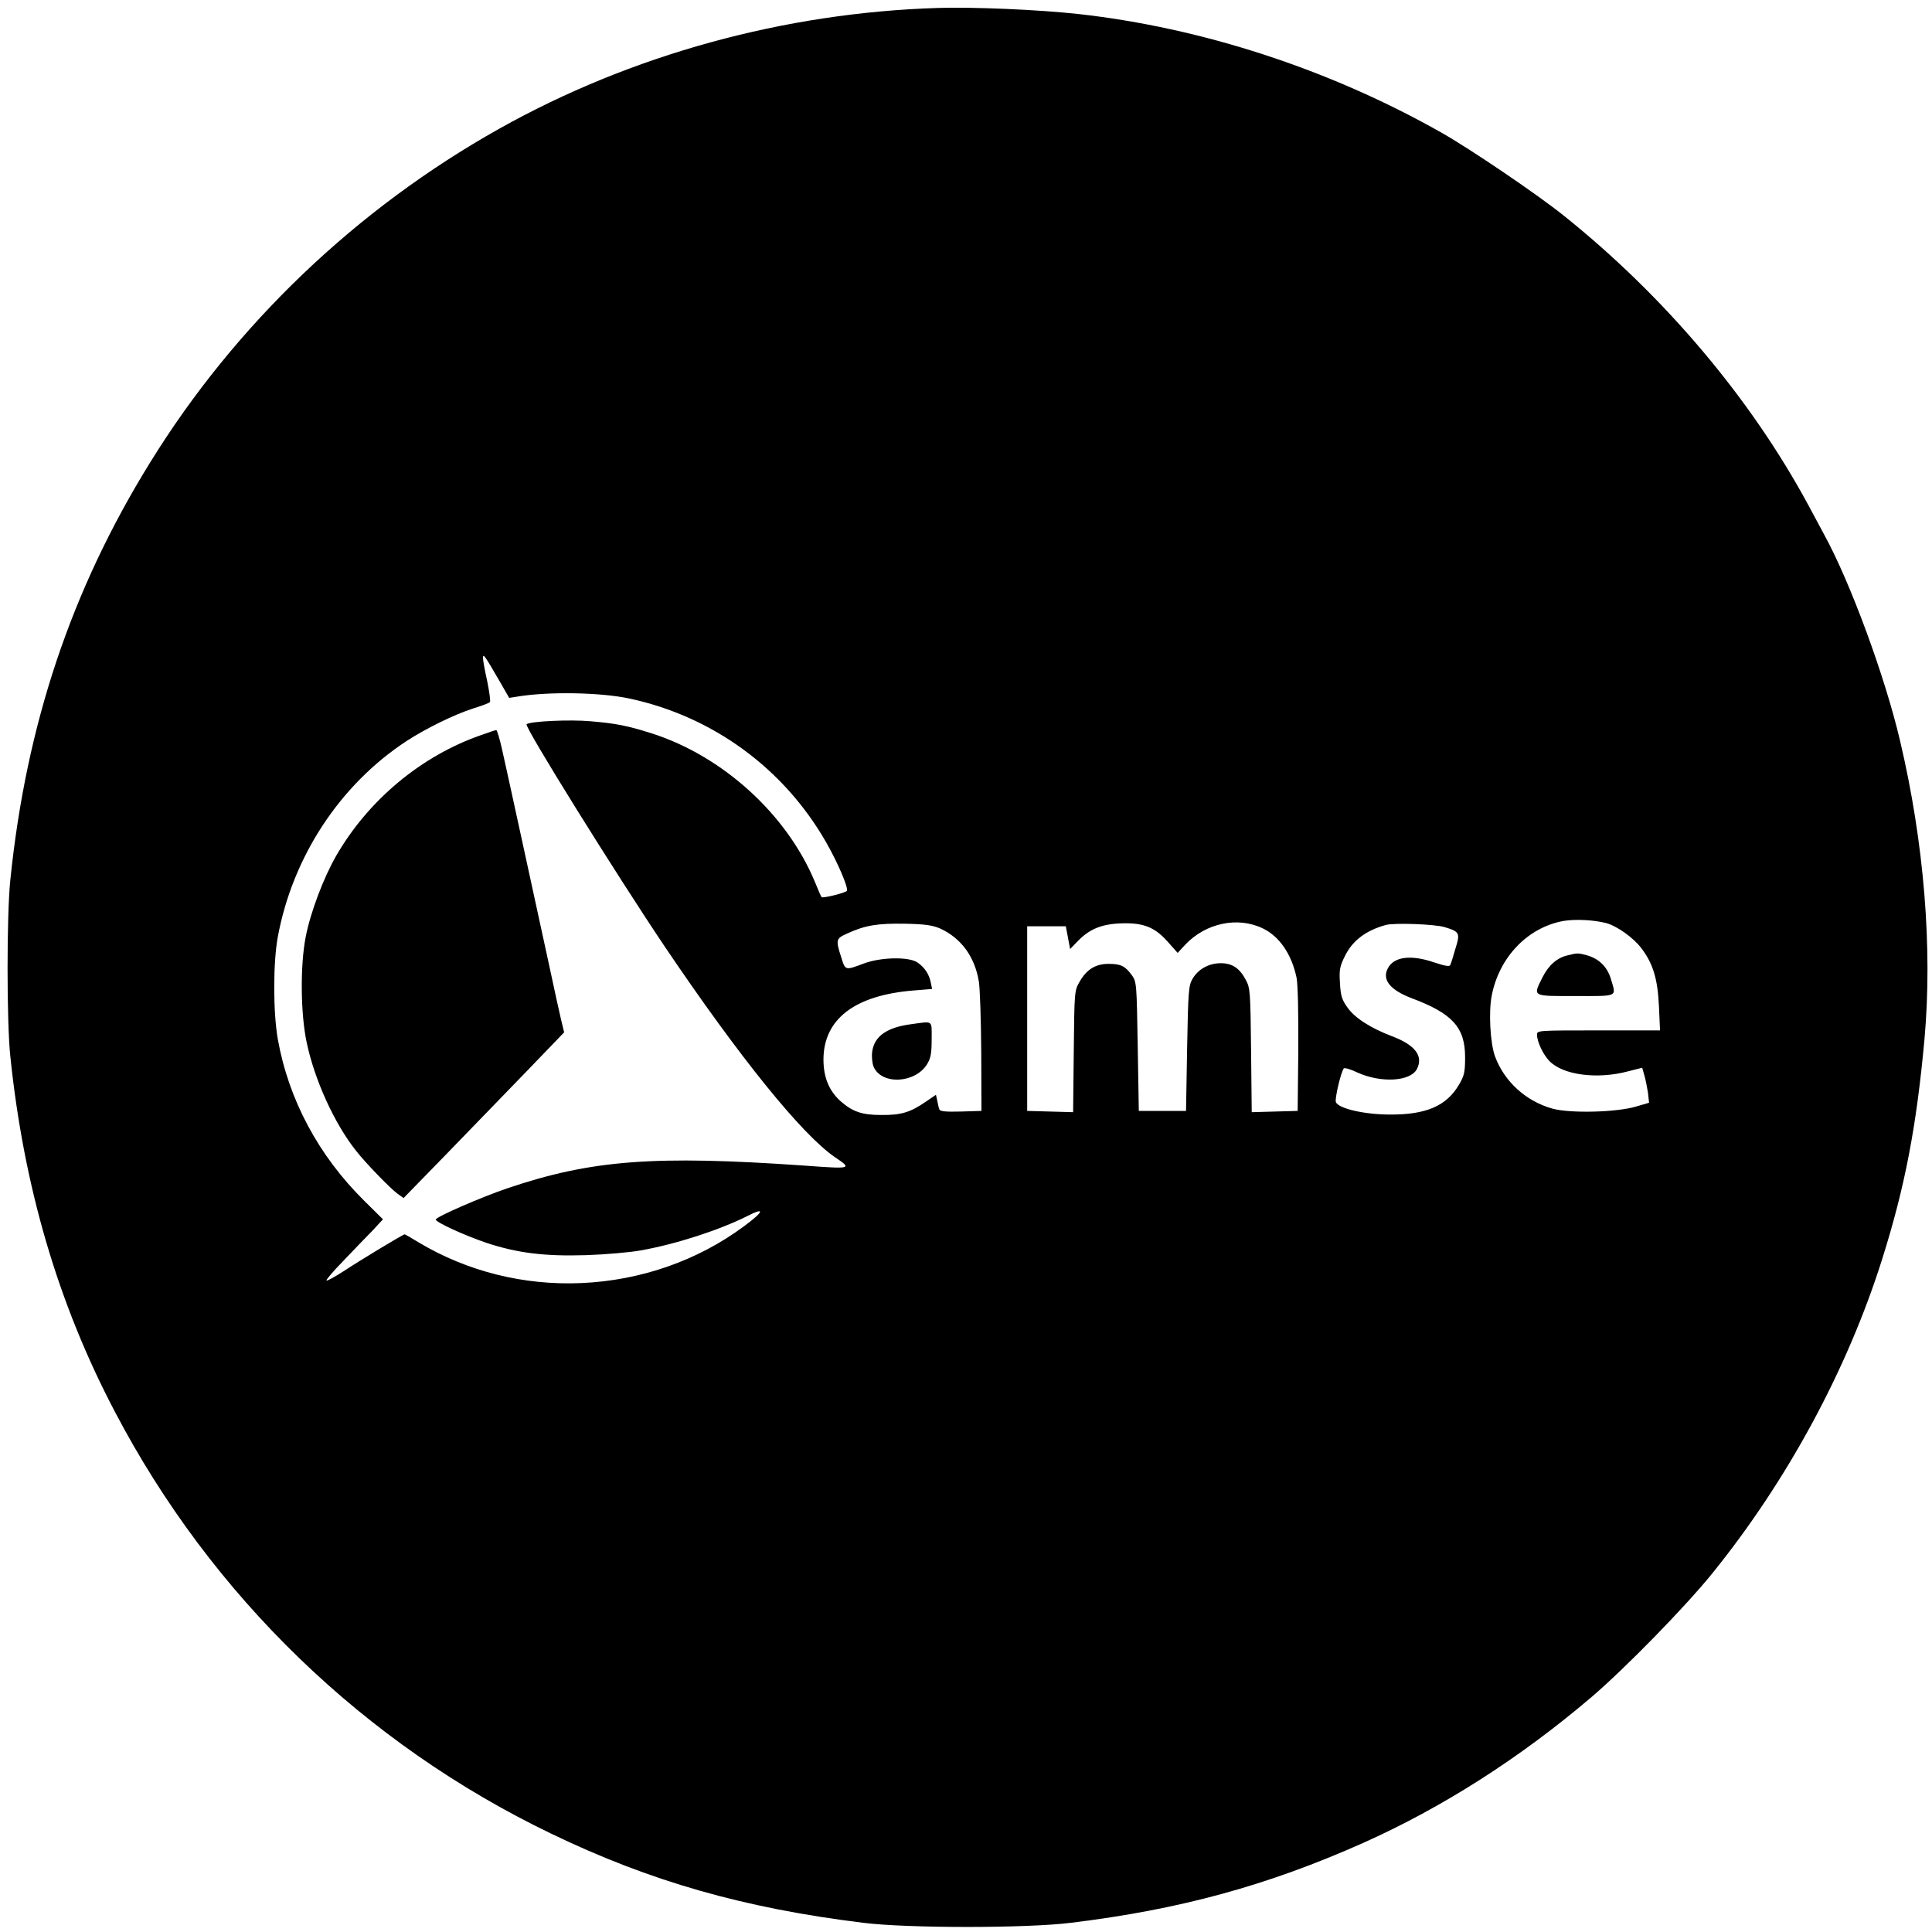
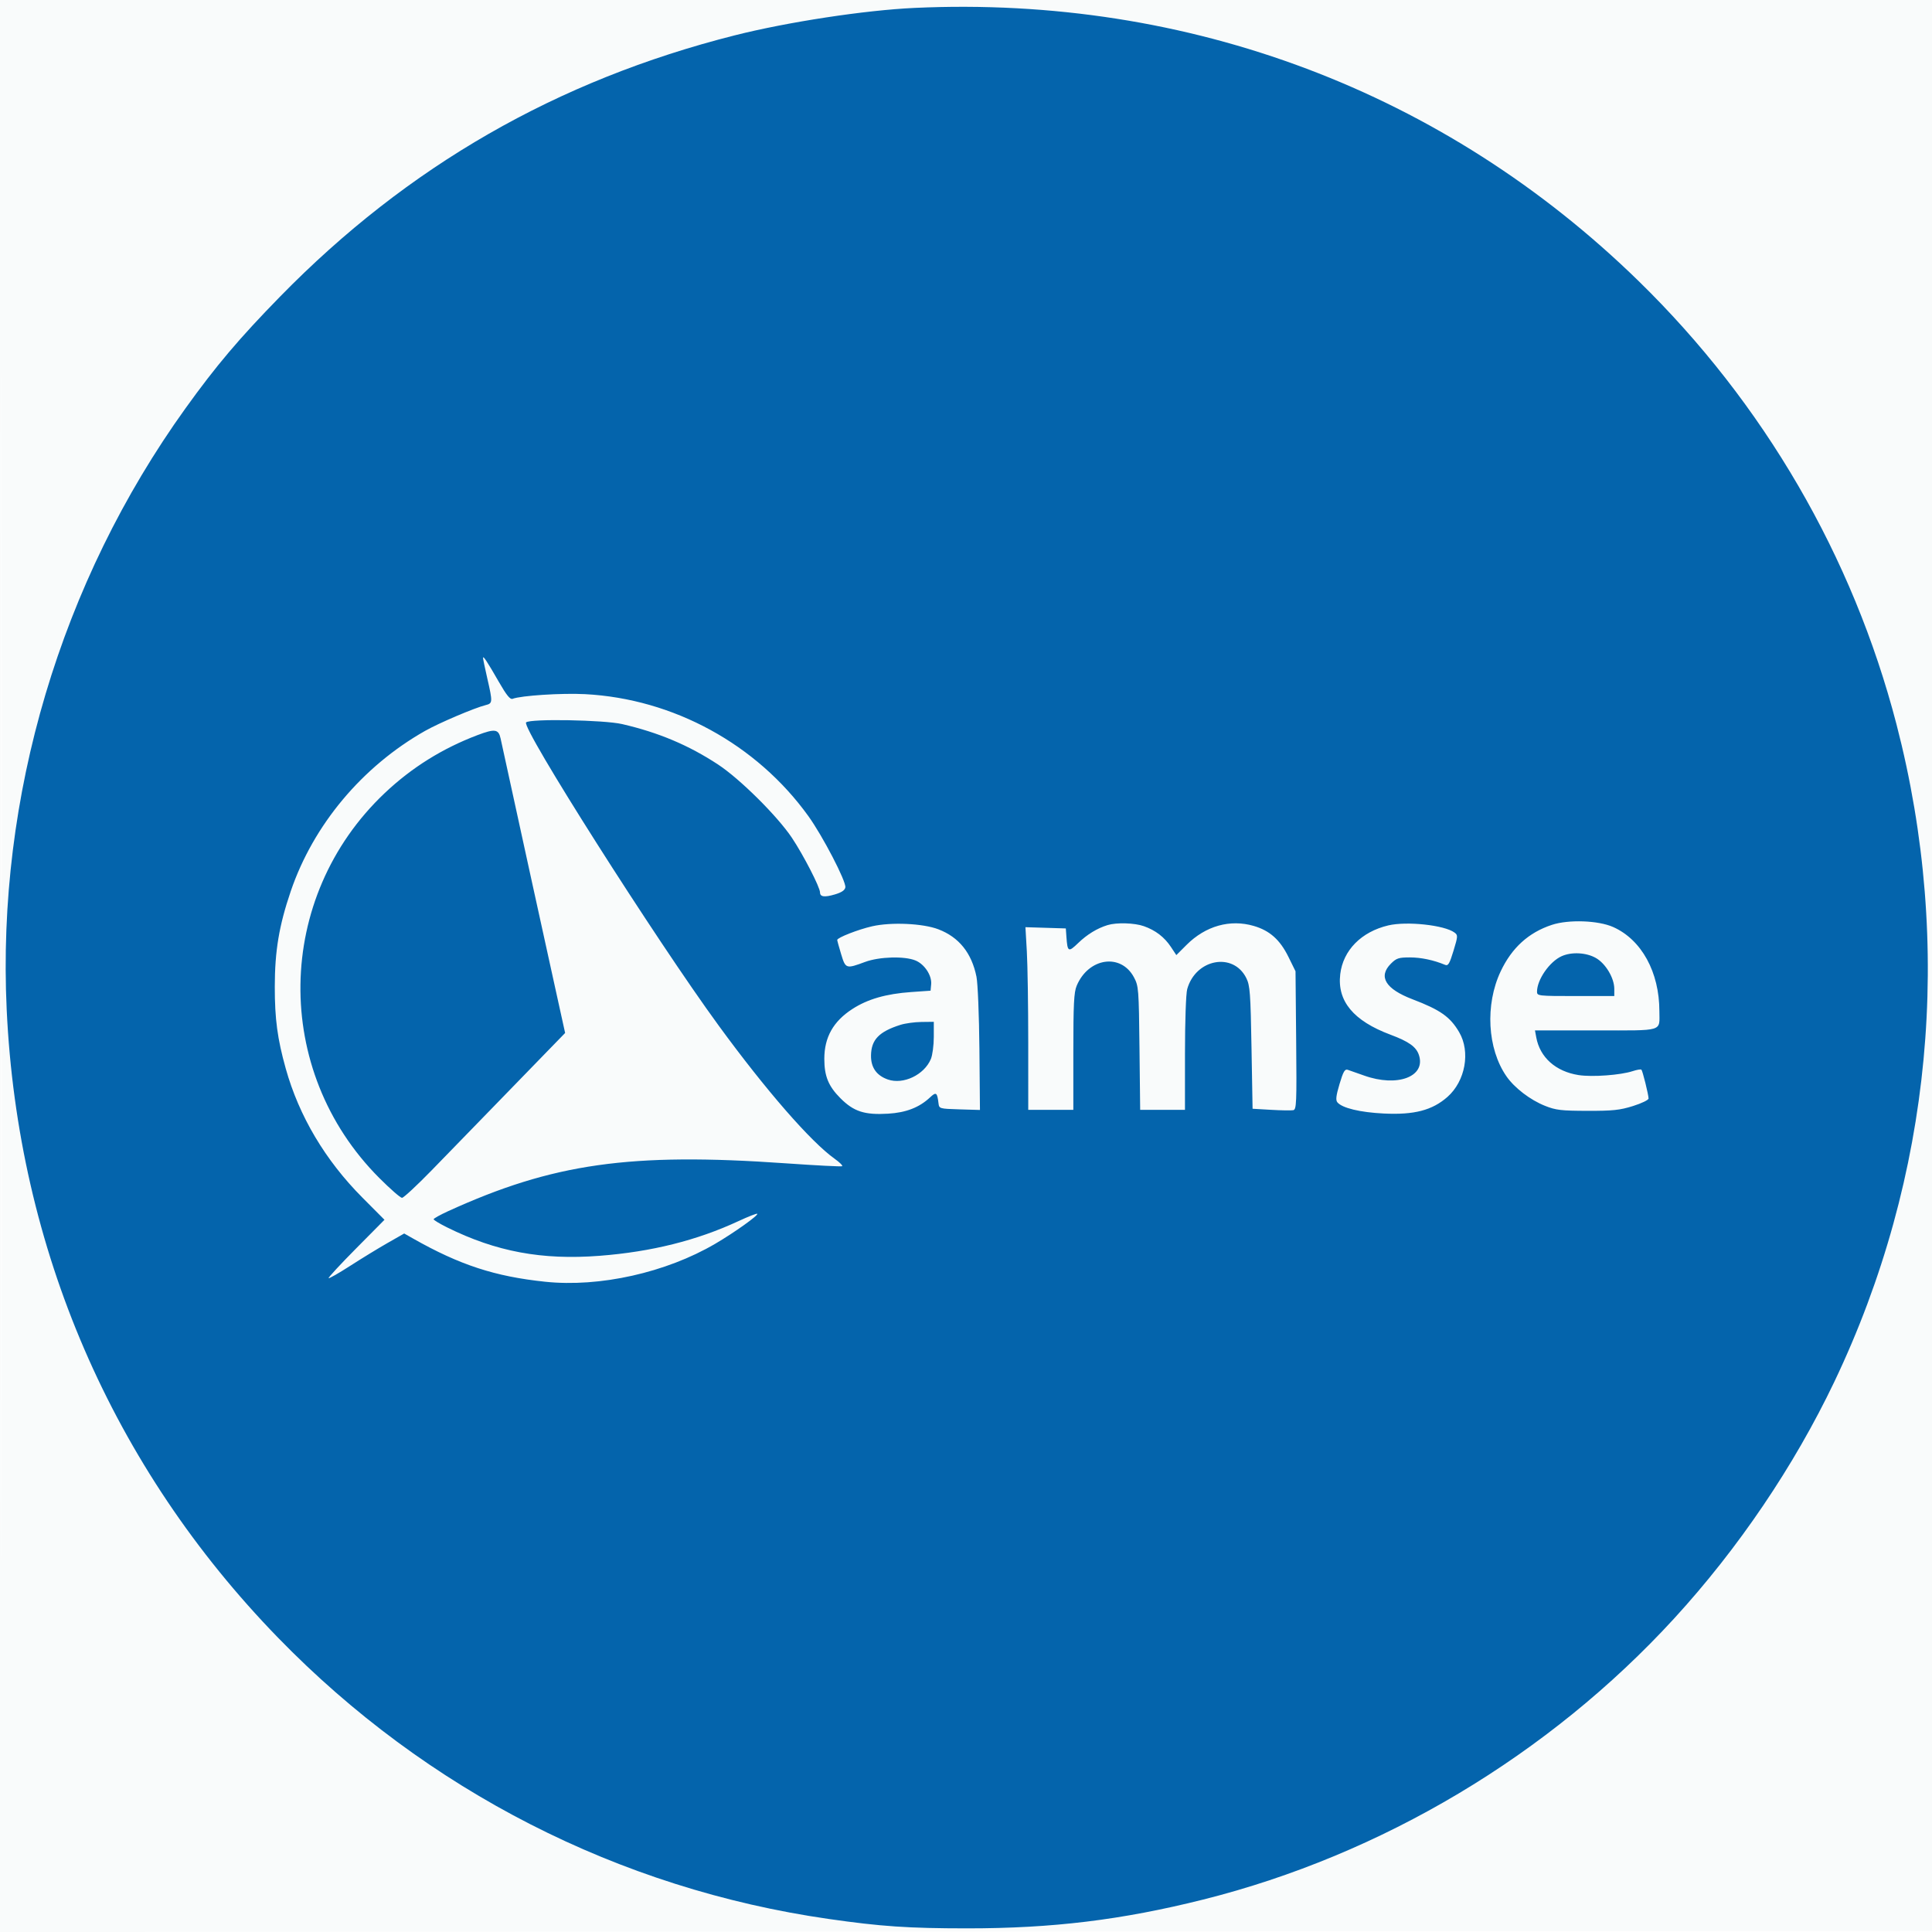
- <svg xmlns="http://www.w3.org/2000/svg" version="1.0" width="900pt" height="900pt" viewBox="0 0 900 900" preserveAspectRatio="xMidYMid meet">
-   <g transform="translate(0,900) scale(0.1,-0.1)" fill="#000000" stroke="none">
-     <path d="M4370 8963 c-716 -22 -1430 -218 -2045 -563 -665 -373 -1230 -913 -1626 -1555 -367 -593 -577 -1220 -651 -1945 -17 -164 -17 -659 0 -820 63 -610 223 -1154 487 -1656 450 -859 1162 -1547 2033 -1966 460 -222 899 -347 1452 -415 206 -26 763 -26 970 0 507 62 913 173 1358 371 372 166 735 398 1069 683 155 133 432 416 559 573 351 434 630 951 792 1465 106 336 160 618 197 1025 38 424 -2 916 -114 1390 -70 299 -232 739 -354 961 -13 24 -46 85 -72 134 -269 499 -671 975 -1141 1351 -126 101 -435 310 -569 386 -521 295 -1116 489 -1694 553 -184 20 -483 33 -651 28z m-2040 -3141 l42 -73 38 6 c144 24 386 20 522 -9 388 -83 719 -325 916 -669 56 -98 105 -213 97 -227 -6 -9 -113 -36 -118 -29 -2 2 -16 34 -31 71 -131 315 -429 586 -761 692 -111 35 -164 46 -283 56 -95 9 -286 0 -299 -14 -11 -11 411 -689 642 -1033 350 -519 642 -880 795 -984 80 -54 79 -55 -140 -39 -701 49 -994 27 -1385 -105 -119 -40 -335 -134 -335 -146 0 -13 134 -74 237 -109 143 -47 269 -63 463 -57 91 3 205 13 254 22 165 29 367 95 495 159 87 45 81 23 -14 -47 -216 -160 -481 -252 -756 -264 -268 -12 -532 54 -758 189 -34 21 -64 38 -66 38 -7 0 -206 -120 -280 -169 -43 -28 -81 -49 -84 -46 -3 3 33 45 80 93 46 48 106 111 134 139 l49 53 -86 85 c-214 211 -354 473 -404 755 -22 126 -22 355 0 475 69 374 290 710 600 913 89 58 223 124 311 152 39 12 73 25 77 29 4 3 -2 46 -12 96 -11 49 -20 98 -20 109 0 24 6 16 80 -112z m5152 -1122 c51 -14 127 -68 164 -117 55 -72 76 -144 82 -270 l5 -113 -287 0 c-281 0 -286 0 -286 -20 0 -32 28 -92 57 -122 63 -66 222 -87 366 -49 l67 17 10 -35 c6 -20 13 -57 17 -82 l5 -46 -58 -17 c-91 -28 -307 -33 -390 -11 -125 34 -227 127 -270 245 -22 62 -30 205 -15 282 35 180 168 318 335 348 55 9 139 5 198 -10z m-1599 -25 c77 -37 134 -120 157 -230 6 -30 9 -166 8 -335 l-3 -285 -107 -3 -107 -3 -3 288 c-3 268 -4 291 -24 327 -29 56 -64 79 -117 79 -55 0 -105 -27 -132 -73 -18 -32 -20 -56 -25 -325 l-5 -290 -110 0 -110 0 -5 300 c-5 294 -5 301 -28 333 -31 42 -51 52 -108 52 -60 0 -102 -26 -134 -82 -25 -42 -25 -46 -28 -326 l-3 -283 -107 3 -107 3 0 430 0 430 90 0 90 0 10 -53 10 -53 30 31 c55 59 110 83 195 88 111 6 166 -14 228 -83 l48 -54 36 39 c95 100 244 132 361 75z m-1502 -1 c97 -45 160 -131 179 -247 5 -31 10 -179 11 -329 l1 -273 -96 -3 c-72 -2 -97 1 -100 10 -3 7 -7 25 -10 41 l-6 27 -50 -34 c-70 -48 -113 -61 -205 -60 -90 0 -132 15 -188 63 -55 49 -81 112 -81 196 1 188 146 299 420 321 l86 7 -6 30 c-8 40 -30 72 -63 94 -41 27 -170 24 -248 -5 -88 -33 -87 -34 -106 28 -27 83 -25 88 29 112 83 38 141 47 267 45 96 -2 129 -7 166 -23z m2349 7 c69 -21 73 -27 50 -100 -10 -36 -21 -70 -24 -76 -3 -9 -24 -5 -73 11 -109 38 -190 28 -218 -27 -28 -53 11 -101 111 -139 190 -71 249 -136 249 -275 0 -70 -4 -86 -28 -127 -58 -100 -154 -141 -322 -140 -119 0 -240 28 -252 58 -6 15 24 142 37 157 3 4 32 -4 63 -19 110 -50 246 -42 277 15 32 61 -7 113 -116 154 -102 39 -174 86 -208 135 -25 35 -31 55 -34 113 -4 60 -1 77 23 125 35 72 97 119 190 145 39 11 230 4 275 -10z" />
-     <path d="M2239 5575 c-277 -97 -522 -301 -672 -560 -59 -102 -121 -265 -143 -380 -26 -133 -24 -359 5 -493 37 -174 129 -376 229 -502 46 -59 160 -176 194 -201 l28 -20 193 198 c106 109 274 283 374 386 l181 188 -15 62 c-8 34 -32 143 -53 242 -69 317 -199 917 -221 1013 -11 50 -24 92 -27 91 -4 0 -37 -11 -73 -24z" />
-     <path d="M7304 4550 c-50 -11 -90 -46 -118 -102 -46 -92 -52 -88 154 -88 201 0 189 -5 165 77 -17 59 -56 97 -113 113 -41 11 -44 11 -88 0z" />
-     <path d="M4245 4229 c-114 -15 -172 -56 -182 -128 -3 -22 0 -53 6 -69 36 -87 194 -80 250 11 17 28 21 51 21 116 0 91 9 84 -95 70z" />
-   </g>
+ <svg xmlns="http://www.w3.org/2000/svg" width="900" height="900" viewBox="0 0 900 900" version="1.1">
+   <path d="M -0 450.001 L -0 900.002 450.250 899.751 L 900.500 899.500 900.751 449.750 L 901.002 0 450.501 0 L 0 0 -0 450.001 M 0.496 450.500 C 0.496 698, 0.610 799.101, 0.750 675.168 C 0.890 551.236, 0.890 348.736, 0.750 225.168 C 0.610 101.601, 0.496 203, 0.496 450.500 M 426 3.684 C 402.874 4.748, 366.819 10.255, 342.195 16.483 C 259.501 37.401, 189.894 77.402, 130.499 138.138 C 111.491 157.575, 100.685 170.338, 86.407 190.212 C 28.177 271.261, -1.513 371.079, 3.112 470.250 C 8.306 581.617, 52.290 683.460, 129.494 762.880 C 198.697 834.069, 288.396 879.894, 386 893.924 C 410.409 897.432, 423.157 898.298, 450.500 898.307 C 490.324 898.319, 522.605 894.381, 560.500 884.887 C 643.651 864.054, 721.583 817.549, 779.837 754 C 809.795 721.319, 835.729 683.003, 854.494 643.702 C 899.998 548.395, 910.205 440.410, 883.448 337.376 C 863.146 259.193, 821.644 187.854, 763.367 130.963 C 672.999 42.745, 553.873 -2.198, 426 3.684 M 225.026 306.527 C 225.040 307.062, 225.928 311.325, 227 316 C 229.552 327.134, 229.521 327.654, 226.250 328.463 C 221.094 329.738, 204.516 336.793, 198 340.485 C 168.751 357.057, 145.944 384.294, 135.430 415.206 C 129.991 431.197, 128.018 443.019, 128.008 459.678 C 127.998 474.685, 129.235 483.918, 133.113 497.782 C 139.313 519.947, 151.520 540.499, 168.797 557.862 L 179.108 568.225 165.870 581.594 C 158.588 588.948, 152.833 595.166, 153.080 595.413 C 153.327 595.661, 157.845 593.081, 163.120 589.681 C 168.394 586.282, 176.215 581.500, 180.499 579.055 L 188.288 574.610 192.394 576.937 C 214.156 589.273, 230.540 594.632, 253.998 597.088 C 279.352 599.743, 310.249 592.838, 333.185 579.392 C 342.173 574.122, 353.424 566.091, 352.755 565.422 C 352.513 565.180, 348.532 566.740, 343.908 568.890 C 324.631 577.849, 303.435 583.138, 279.357 584.998 C 252.514 587.071, 231.081 583.080, 208.250 571.758 C 204.813 570.053, 202 568.352, 202 567.977 C 202 567.603, 205.037 565.910, 208.750 564.216 C 257.579 541.937, 293.529 536.839, 366 541.916 C 380.025 542.898, 391.854 543.507, 392.287 543.269 C 392.720 543.031, 391.145 541.463, 388.787 539.784 C 377.690 531.883, 356.786 507.871, 334.793 477.765 C 305.465 437.617, 242.739 338.861, 245.079 336.521 C 246.864 334.736, 281.345 335.345, 289.838 337.311 C 306.800 341.237, 320.805 347.141, 334.500 356.139 C 344.661 362.814, 362.163 380.182, 368.905 390.279 C 374.238 398.264, 382 413.350, 382 415.728 C 382 417.818, 384.119 418.092, 389 416.634 C 392.091 415.711, 393.592 414.683, 393.792 413.352 C 394.212 410.573, 383.241 389.448, 376.558 380.166 C 352.455 346.690, 313.629 325.495, 272.500 323.361 C 261.657 322.799, 242.709 324.023, 238.752 325.542 C 237.663 325.960, 235.921 323.813, 232.476 317.810 C 226.871 308.042, 224.990 305.194, 225.026 306.527 M 222.405 342.457 C 206.112 348.622, 191.765 357.584, 179.260 369.408 C 127.873 417.996, 126.713 498.722, 176.684 548.750 C 181.765 553.837, 186.526 558, 187.263 558 C 188 558, 194.188 552.263, 201.015 545.250 C 207.841 538.237, 220.643 525.069, 229.463 515.987 C 238.284 506.904, 249.496 495.362, 254.380 490.336 L 263.260 481.200 258.666 460.350 C 251.545 428.026, 243.948 393.323, 233.196 344 C 232.243 339.629, 230.528 339.383, 222.405 342.457 M 722.909 430.840 C 712.069 434.418, 704.263 441.511, 699.071 452.500 C 691.744 468.009, 692.863 488.523, 701.736 501.348 C 705.491 506.774, 712.811 512.382, 719.748 515.148 C 724.766 517.148, 727.286 517.444, 739.500 517.470 C 751.338 517.495, 754.620 517.148, 760.750 515.221 C 764.737 513.968, 767.984 512.393, 767.964 511.721 C 767.909 509.808, 765.191 498.858, 764.634 498.301 C 764.359 498.026, 762.548 498.324, 760.610 498.964 C 754.929 500.839, 741.698 501.807, 735.350 500.812 C 724.720 499.146, 717.358 492.584, 715.646 483.250 L 715.050 480 743.418 480 C 775.567 480, 773 480.776, 773 471.055 C 773 452.877, 764.710 437.763, 751.500 431.858 C 744.550 428.751, 730.729 428.259, 722.909 430.840 M 406.260 431.506 C 399.683 433.013, 389.991 436.811, 390.014 437.873 C 390.021 438.218, 390.843 441.200, 391.841 444.500 C 393.903 451.323, 394.122 451.393, 403 448.103 C 409.635 445.645, 421.418 445.312, 426.510 447.440 C 430.715 449.197, 434.142 454.417, 433.772 458.500 L 433.500 461.500 424.471 462.136 C 412.735 462.963, 404.205 465.422, 397.069 470.034 C 388.178 475.781, 384 483.205, 384 493.260 C 384 501.295, 385.910 505.976, 391.466 511.555 C 397.699 517.815, 402.737 519.452, 413.746 518.794 C 422.074 518.297, 428.231 515.906, 433.220 511.231 C 436.113 508.521, 436.585 508.850, 437.201 514 C 437.494 516.447, 437.701 516.506, 447 516.783 L 456.500 517.067 456.246 488.783 C 456.104 473.086, 455.496 458.053, 454.877 455 C 452.633 443.922, 446.727 436.570, 437.121 432.899 C 429.910 430.143, 415.124 429.476, 406.260 431.506 M 515.994 430.934 C 511.132 432.413, 506.454 435.262, 502.285 439.282 C 497.691 443.713, 497.284 443.508, 496.785 436.500 L 496.500 432.500 487.095 432.210 L 477.690 431.921 478.340 443.210 C 478.698 449.420, 478.993 468.563, 478.995 485.750 L 479 517 489.500 517 L 500 517 500 489.968 C 500 467.831, 500.280 462.265, 501.548 459.232 C 507.025 446.124, 522.153 443.879, 528.240 455.271 C 530.411 459.334, 530.513 460.629, 530.819 488.250 L 531.137 517 541.569 517 L 552 517 552.006 490.750 C 552.009 475.779, 552.455 462.902, 553.044 460.781 C 556.963 446.669, 574.503 443.389, 580.580 455.632 C 582.296 459.090, 582.553 462.522, 583 488 L 583.500 516.500 592.136 517 C 596.886 517.275, 601.521 517.350, 602.437 517.167 C 603.956 516.863, 604.075 514.020, 603.801 484.642 L 603.500 452.451 600.205 445.761 C 596.272 437.776, 591.508 433.519, 584.072 431.343 C 573.011 428.106, 561.597 431.322, 552.740 440.170 L 547.979 444.926 545.473 441.139 C 542.433 436.544, 538.293 433.367, 532.837 431.442 C 528.506 429.914, 520.173 429.663, 515.994 430.934 M 646.734 431.088 C 634.155 434.052, 625.652 442.682, 624.337 453.818 C 622.856 466.366, 630.487 475.554, 647.742 482.002 C 656.315 485.205, 659.728 487.646, 660.994 491.481 C 664.318 501.553, 650.941 506.575, 635.500 501.053 C 632.200 499.873, 628.745 498.659, 627.822 498.356 C 626.467 497.911, 625.731 499.188, 624.008 504.973 C 622.399 510.375, 622.150 512.476, 622.998 513.498 C 625.213 516.167, 633.532 518.175, 644.629 518.721 C 658.772 519.416, 667.193 517.223, 674.259 511.003 C 682.626 503.639, 685.096 489.941, 679.710 480.784 C 675.521 473.663, 670.946 470.442, 658 465.503 C 645.414 460.701, 641.910 454.936, 647.923 448.923 C 650.495 446.351, 651.557 446, 656.764 446 C 661.981 446, 667.844 447.237, 673.195 449.466 C 674.603 450.052, 675.263 448.944, 677.090 442.929 C 679.181 436.046, 679.203 435.621, 677.527 434.396 C 672.800 430.939, 655.331 429.063, 646.734 431.088 M 727.500 445.417 C 721.852 447.938, 716 456.361, 716 461.968 C 716 463.935, 716.572 464, 734 464 L 752 464 752 460.657 C 752 455.607, 747.978 448.857, 743.425 446.266 C 738.932 443.709, 732.138 443.347, 727.500 445.417 M 419.500 477.399 C 409.491 480.564, 405.860 484.329, 405.749 491.654 C 405.664 497.247, 408.300 501.016, 413.591 502.869 C 420.767 505.383, 430.544 500.730, 433.636 493.329 C 434.386 491.533, 435 486.900, 435 483.032 L 435 476 429.250 476.067 C 426.087 476.104, 421.700 476.703, 419.500 477.399" stroke="none" fill="#f9fbfb" fill-rule="evenodd" />
+   <path d="M 426 3.684 C 402.874 4.748, 366.819 10.255, 342.195 16.483 C 259.501 37.401, 189.894 77.402, 130.499 138.138 C 111.491 157.575, 100.685 170.338, 86.407 190.212 C 28.177 271.261, -1.513 371.079, 3.112 470.250 C 8.306 581.617, 52.290 683.460, 129.494 762.880 C 198.697 834.069, 288.396 879.894, 386 893.924 C 410.409 897.432, 423.157 898.298, 450.500 898.307 C 490.324 898.319, 522.605 894.381, 560.500 884.887 C 643.651 864.054, 721.583 817.549, 779.837 754 C 809.795 721.319, 835.729 683.003, 854.494 643.702 C 899.998 548.395, 910.205 440.410, 883.448 337.376 C 863.146 259.193, 821.644 187.854, 763.367 130.963 C 672.999 42.745, 553.873 -2.198, 426 3.684 M 225.026 306.527 C 225.040 307.062, 225.928 311.325, 227 316 C 229.552 327.134, 229.521 327.654, 226.250 328.463 C 221.094 329.738, 204.516 336.793, 198 340.485 C 168.751 357.057, 145.944 384.294, 135.430 415.206 C 129.991 431.197, 128.018 443.019, 128.008 459.678 C 127.998 474.685, 129.235 483.918, 133.113 497.782 C 139.313 519.947, 151.520 540.499, 168.797 557.862 L 179.108 568.225 165.870 581.594 C 158.588 588.948, 152.833 595.166, 153.080 595.413 C 153.327 595.661, 157.845 593.081, 163.120 589.681 C 168.394 586.282, 176.215 581.500, 180.499 579.055 L 188.288 574.610 192.394 576.937 C 214.156 589.273, 230.540 594.632, 253.998 597.088 C 279.352 599.743, 310.249 592.838, 333.185 579.392 C 342.173 574.122, 353.424 566.091, 352.755 565.422 C 352.513 565.180, 348.532 566.740, 343.908 568.890 C 324.631 577.849, 303.435 583.138, 279.357 584.998 C 252.514 587.071, 231.081 583.080, 208.250 571.758 C 204.813 570.053, 202 568.352, 202 567.977 C 202 567.603, 205.037 565.910, 208.750 564.216 C 257.579 541.937, 293.529 536.839, 366 541.916 C 380.025 542.898, 391.854 543.507, 392.287 543.269 C 392.720 543.031, 391.145 541.463, 388.787 539.784 C 377.690 531.883, 356.786 507.871, 334.793 477.765 C 305.465 437.617, 242.739 338.861, 245.079 336.521 C 246.864 334.736, 281.345 335.345, 289.838 337.311 C 306.800 341.237, 320.805 347.141, 334.500 356.139 C 344.661 362.814, 362.163 380.182, 368.905 390.279 C 374.238 398.264, 382 413.350, 382 415.728 C 382 417.818, 384.119 418.092, 389 416.634 C 392.091 415.711, 393.592 414.683, 393.792 413.352 C 394.212 410.573, 383.241 389.448, 376.558 380.166 C 352.455 346.690, 313.629 325.495, 272.500 323.361 C 261.657 322.799, 242.709 324.023, 238.752 325.542 C 237.663 325.960, 235.921 323.813, 232.476 317.810 C 226.871 308.042, 224.990 305.194, 225.026 306.527 M 222.405 342.457 C 206.112 348.622, 191.765 357.584, 179.260 369.408 C 127.873 417.996, 126.713 498.722, 176.684 548.750 C 181.765 553.837, 186.526 558, 187.263 558 C 188 558, 194.188 552.263, 201.015 545.250 C 207.841 538.237, 220.643 525.069, 229.463 515.987 C 238.284 506.904, 249.496 495.362, 254.380 490.336 L 263.260 481.200 258.666 460.350 C 251.545 428.026, 243.948 393.323, 233.196 344 C 232.243 339.629, 230.528 339.383, 222.405 342.457 M 722.909 430.840 C 712.069 434.418, 704.263 441.511, 699.071 452.500 C 691.744 468.009, 692.863 488.523, 701.736 501.348 C 705.491 506.774, 712.811 512.382, 719.748 515.148 C 724.766 517.148, 727.286 517.444, 739.500 517.470 C 751.338 517.495, 754.620 517.148, 760.750 515.221 C 764.737 513.968, 767.984 512.393, 767.964 511.721 C 767.909 509.808, 765.191 498.858, 764.634 498.301 C 764.359 498.026, 762.548 498.324, 760.610 498.964 C 754.929 500.839, 741.698 501.807, 735.350 500.812 C 724.720 499.146, 717.358 492.584, 715.646 483.250 L 715.050 480 743.418 480 C 775.567 480, 773 480.776, 773 471.055 C 773 452.877, 764.710 437.763, 751.500 431.858 C 744.550 428.751, 730.729 428.259, 722.909 430.840 M 406.260 431.506 C 399.683 433.013, 389.991 436.811, 390.014 437.873 C 390.021 438.218, 390.843 441.200, 391.841 444.500 C 393.903 451.323, 394.122 451.393, 403 448.103 C 409.635 445.645, 421.418 445.312, 426.510 447.440 C 430.715 449.197, 434.142 454.417, 433.772 458.500 L 433.500 461.500 424.471 462.136 C 412.735 462.963, 404.205 465.422, 397.069 470.034 C 388.178 475.781, 384 483.205, 384 493.260 C 384 501.295, 385.910 505.976, 391.466 511.555 C 397.699 517.815, 402.737 519.452, 413.746 518.794 C 422.074 518.297, 428.231 515.906, 433.220 511.231 C 436.113 508.521, 436.585 508.850, 437.201 514 C 437.494 516.447, 437.701 516.506, 447 516.783 L 456.500 517.067 456.246 488.783 C 456.104 473.086, 455.496 458.053, 454.877 455 C 452.633 443.922, 446.727 436.570, 437.121 432.899 C 429.910 430.143, 415.124 429.476, 406.260 431.506 M 515.994 430.934 C 511.132 432.413, 506.454 435.262, 502.285 439.282 C 497.691 443.713, 497.284 443.508, 496.785 436.500 L 496.500 432.500 487.095 432.210 L 477.690 431.921 478.340 443.210 C 478.698 449.420, 478.993 468.563, 478.995 485.750 L 479 517 489.500 517 L 500 517 500 489.968 C 500 467.831, 500.280 462.265, 501.548 459.232 C 507.025 446.124, 522.153 443.879, 528.240 455.271 C 530.411 459.334, 530.513 460.629, 530.819 488.250 L 531.137 517 541.569 517 L 552 517 552.006 490.750 C 552.009 475.779, 552.455 462.902, 553.044 460.781 C 556.963 446.669, 574.503 443.389, 580.580 455.632 C 582.296 459.090, 582.553 462.522, 583 488 L 583.500 516.500 592.136 517 C 596.886 517.275, 601.521 517.350, 602.437 517.167 C 603.956 516.863, 604.075 514.020, 603.801 484.642 L 603.500 452.451 600.205 445.761 C 596.272 437.776, 591.508 433.519, 584.072 431.343 C 573.011 428.106, 561.597 431.322, 552.740 440.170 L 547.979 444.926 545.473 441.139 C 542.433 436.544, 538.293 433.367, 532.837 431.442 C 528.506 429.914, 520.173 429.663, 515.994 430.934 M 646.734 431.088 C 634.155 434.052, 625.652 442.682, 624.337 453.818 C 622.856 466.366, 630.487 475.554, 647.742 482.002 C 656.315 485.205, 659.728 487.646, 660.994 491.481 C 664.318 501.553, 650.941 506.575, 635.500 501.053 C 632.200 499.873, 628.745 498.659, 627.822 498.356 C 626.467 497.911, 625.731 499.188, 624.008 504.973 C 622.399 510.375, 622.150 512.476, 622.998 513.498 C 625.213 516.167, 633.532 518.175, 644.629 518.721 C 658.772 519.416, 667.193 517.223, 674.259 511.003 C 682.626 503.639, 685.096 489.941, 679.710 480.784 C 675.521 473.663, 670.946 470.442, 658 465.503 C 645.414 460.701, 641.910 454.936, 647.923 448.923 C 650.495 446.351, 651.557 446, 656.764 446 C 661.981 446, 667.844 447.237, 673.195 449.466 C 674.603 450.052, 675.263 448.944, 677.090 442.929 C 679.181 436.046, 679.203 435.621, 677.527 434.396 C 672.800 430.939, 655.331 429.063, 646.734 431.088 M 727.500 445.417 C 721.852 447.938, 716 456.361, 716 461.968 C 716 463.935, 716.572 464, 734 464 L 752 464 752 460.657 C 752 455.607, 747.978 448.857, 743.425 446.266 C 738.932 443.709, 732.138 443.347, 727.500 445.417 M 419.500 477.399 C 409.491 480.564, 405.860 484.329, 405.749 491.654 C 405.664 497.247, 408.300 501.016, 413.591 502.869 C 420.767 505.383, 430.544 500.730, 433.636 493.329 C 434.386 491.533, 435 486.900, 435 483.032 L 435 476 429.250 476.067 C 426.087 476.104, 421.700 476.703, 419.500 477.399" stroke="none" fill="#0464ac" fill-rule="evenodd" />
</svg>
